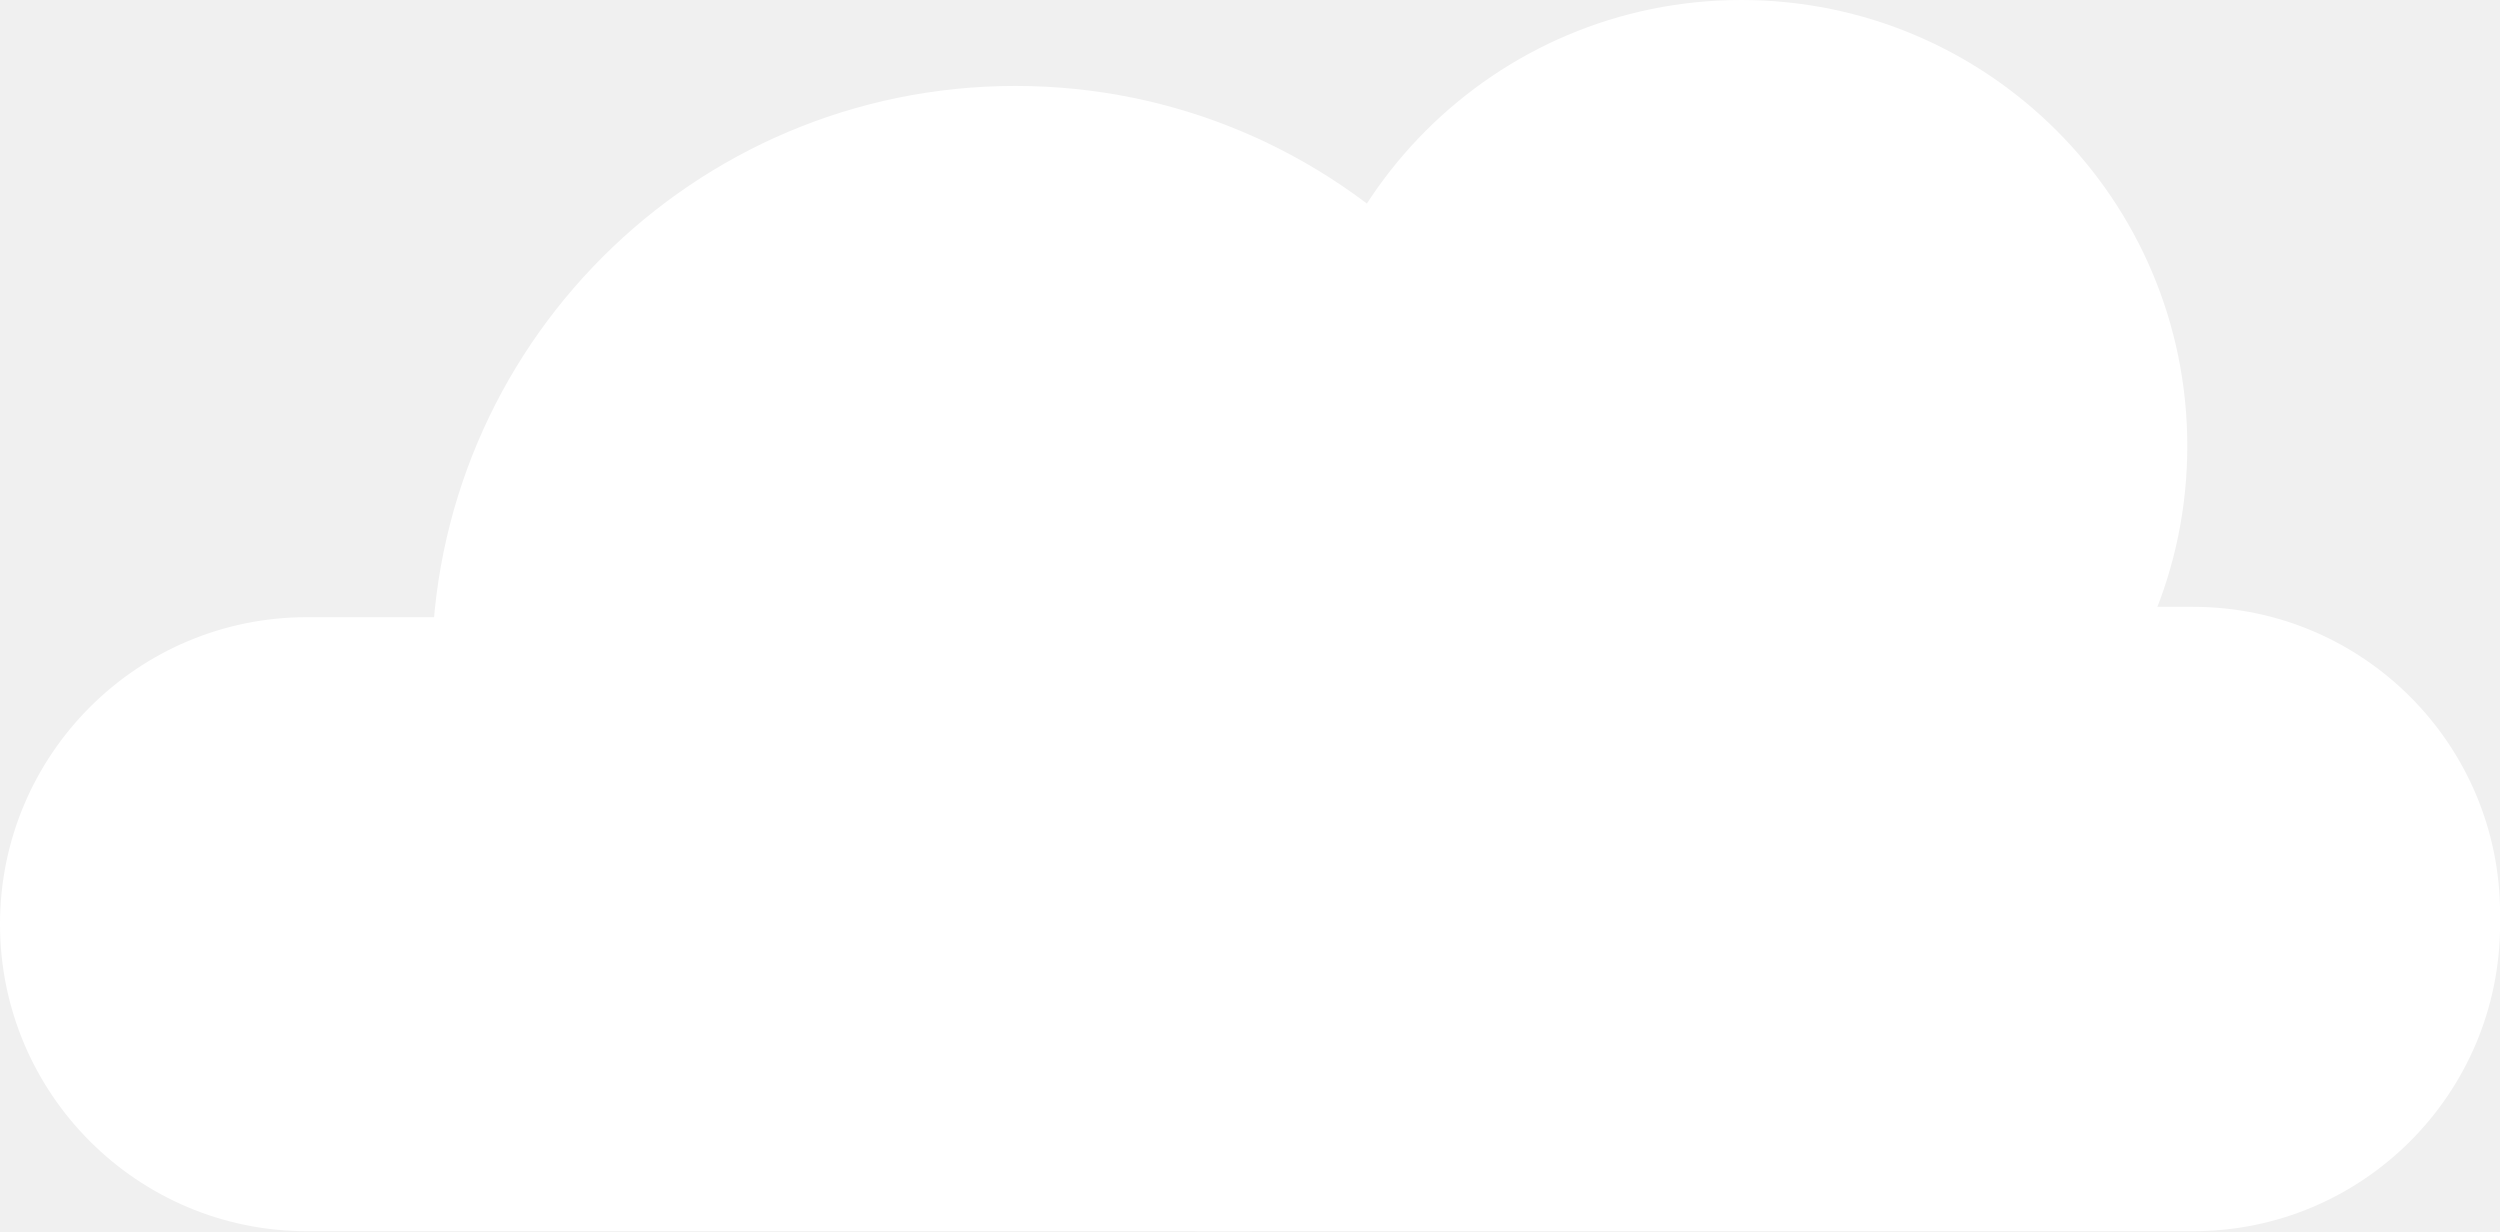
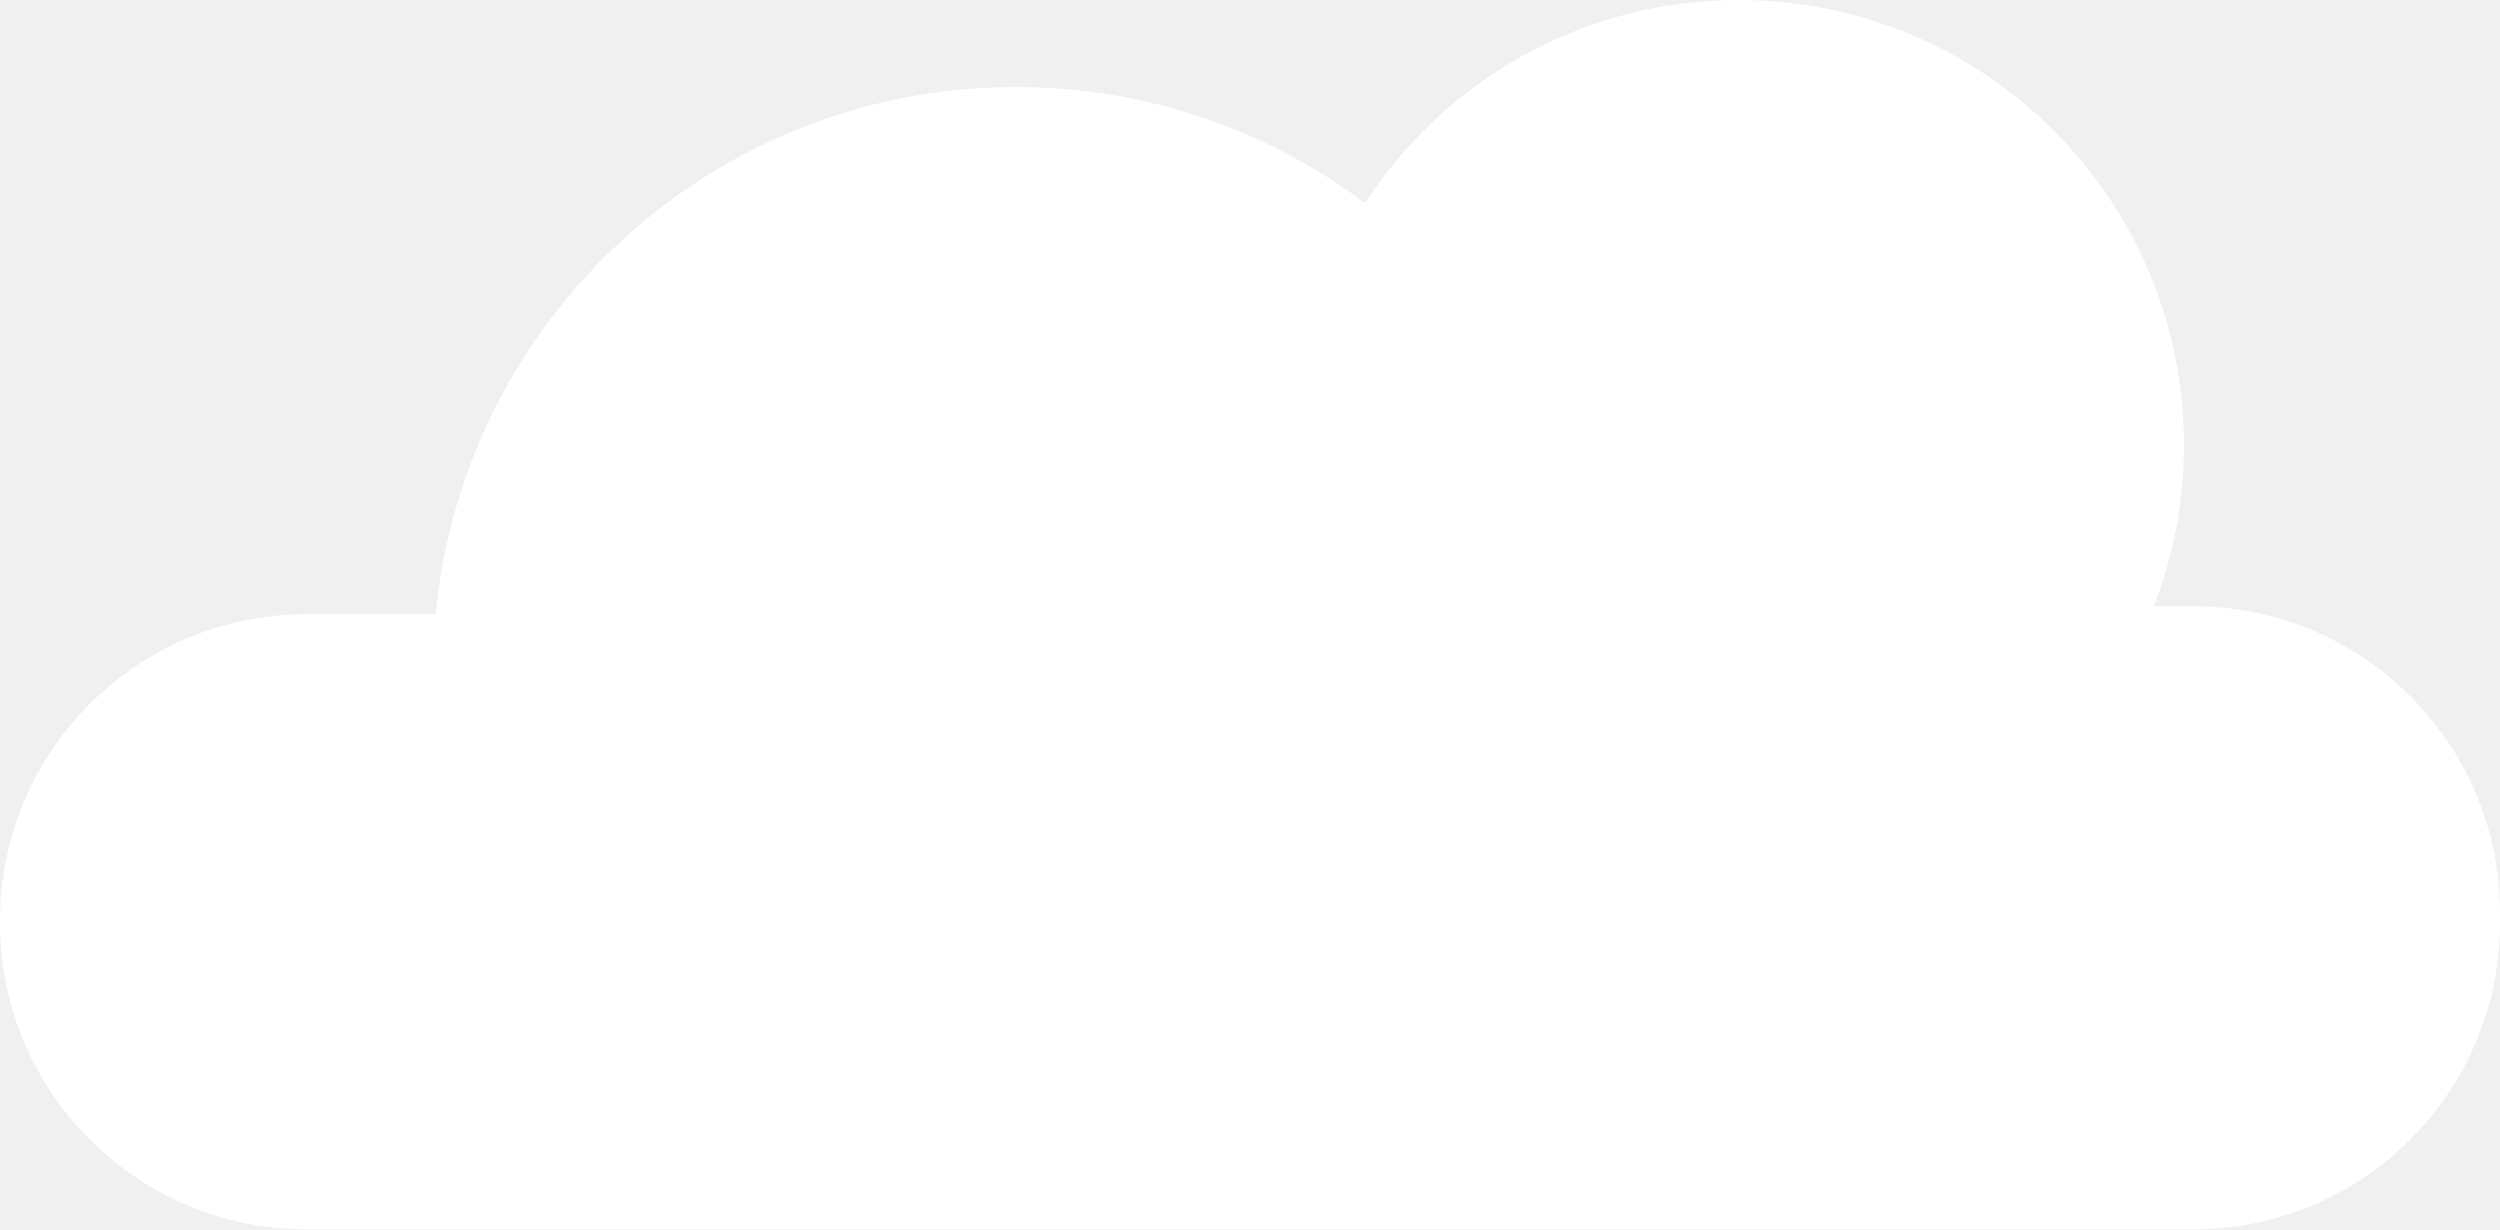
- <svg xmlns="http://www.w3.org/2000/svg" id="Layer_1" data-name="Layer 1" viewBox="0 0 316.52 155.88">
+ <svg xmlns="http://www.w3.org/2000/svg" id="Layer_1" data-name="Layer 1" viewBox="0 0 317 155.88">
  <defs>
    <style>
      .cls-1 {
        fill: #fff;
        stroke-width: 0px;
      }
    </style>
  </defs>
-   <path class="cls-1" d="M86.75,145.72h83.62c19.38-13.32,32.09-35.64,32.09-60.94,0-40.82-33.09-73.9-73.9-73.9S54.66,43.97,54.66,84.79c0,25.29,12.72,47.62,32.09,60.94h0Z" />
-   <circle class="cls-1" cx="220.46" cy="56.47" r="56.47" />
-   <path class="cls-1" d="M267.29,145.72c-4.48-32.13-52.03-57.42-110.03-57.42s-105.55,25.28-110.03,57.42h220.06Z" />
-   <rect class="cls-1" x="113.67" y="76.83" width="202.86" height="79.05" rx="38.87" ry="38.87" />
-   <rect class="cls-1" x="0" y="78.14" width="196.23" height="77.74" rx="38.87" ry="38.87" />
+   <path class="cls-1" d="M278.13,76.88h-5.02c2.46-6.33,3.82-13.21,3.82-20.41,0-31.19-25.28-56.47-56.47-56.47-19.86,0-37.31,10.26-47.38,25.76-12.34-9.25-27.66-14.72-44.27-14.72-38.42,0-70,29.34-73.56,66.84h-16.38C17.4,77.88,0,95.28,0,116.75v.26c0,21.47,17.4,38.87,38.87,38.87h239.26c21.47,0,38.87-17.4,38.87-38.87v-1.26c0-21.47-17.4-38.87-38.87-38.87Z" />
</svg>
